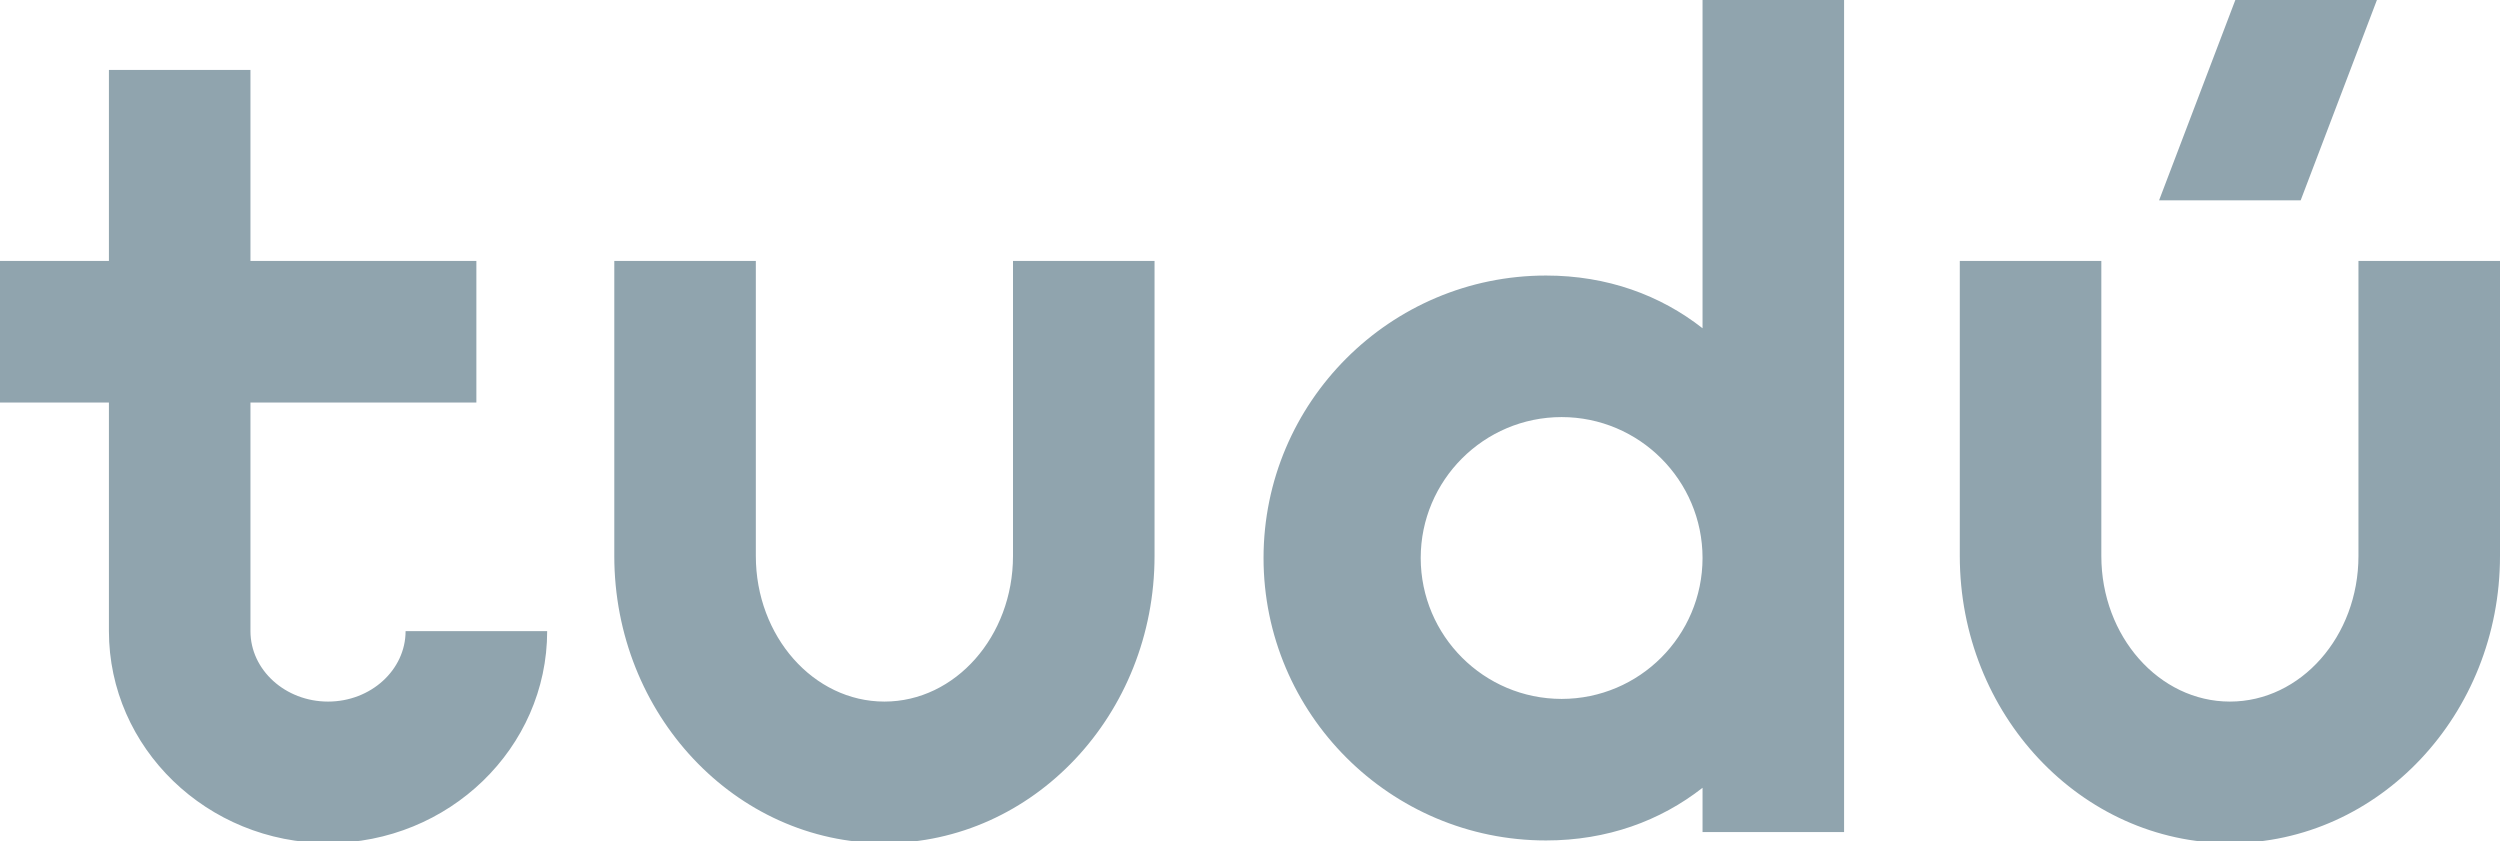
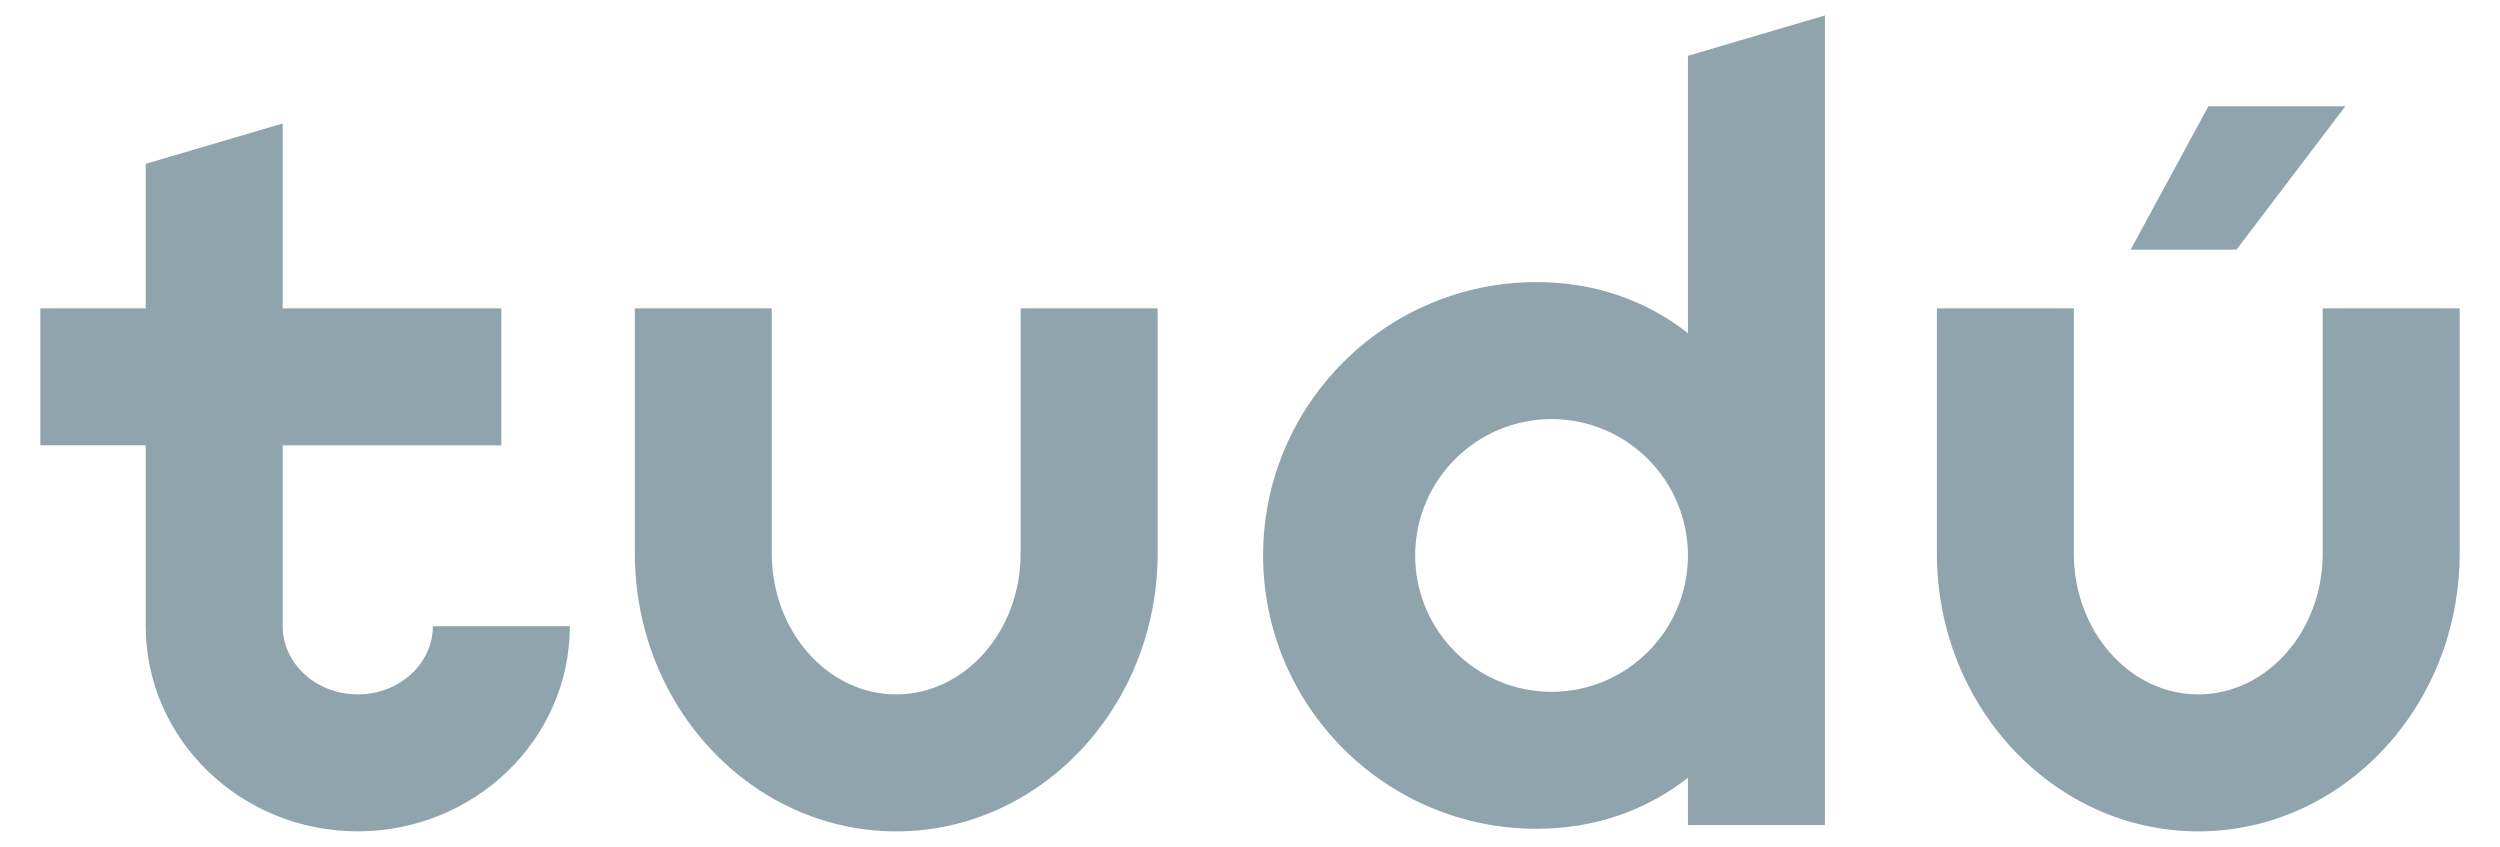
- <svg xmlns="http://www.w3.org/2000/svg" width="60" height="20.172" viewBox="0 0 60 20.172">
-   <path d="M7.873 16.838c-1.026 0-1.862-.759-1.862-1.69V9.66h5.422V6.263H6.011V1.679H2.614v4.584H0V9.66h2.614v5.487c0 2.805 2.359 5.087 5.259 5.087s5.259-2.282 5.259-5.087H9.734c0 .932-.835 1.691-1.861 1.691zm16.439-3.494c0 1.927-1.384 3.494-3.086 3.494s-3.086-1.567-3.086-3.494V6.263h-3.397v7.081c0 3.8 2.908 6.891 6.483 6.891s6.483-3.091 6.483-6.891V6.263h-3.397v7.081zm32.291-7.081v7.081c0 1.927-1.384 3.494-3.085 3.494s-3.086-1.567-3.086-3.494V6.263h-3.397v7.081c0 3.8 2.908 6.891 6.483 6.891S60 17.144 60 13.344V6.263h-3.397zM40.861 7.878c-1.013-.795-2.29-1.265-3.757-1.265-3.738 0-6.779 3.041-6.779 6.779s3.042 6.779 6.779 6.779c1.467 0 2.744-.47 3.757-1.264v1.062h3.397V0h-3.397v7.878zm-3.382 8.896a3.386 3.386 0 0 1-3.382-3.382c0-1.864 1.517-3.382 3.382-3.382s3.382 1.518 3.382 3.382a3.385 3.385 0 0 1-3.382 3.382zM57.046 0h-3.398l-1.83 4.808h3.398z" fill="#90A4AE" />
+ <svg xmlns="http://www.w3.org/2000/svg" width="62" height="21" viewBox="0 0 62 21">
+   <path d="M8.872 17.221c-1.025 0-1.861-.759-1.861-1.69v-4.487h5.422V7.646H7.011V3.062L3.614 4.063v3.583H1v3.397h2.614v4.487c0 2.805 2.358 5.087 5.258 5.087s5.26-2.282 5.26-5.087h-3.397c-.001.932-.836 1.691-1.863 1.691zm16.44-3.494c0 1.927-1.384 3.494-3.086 3.494-1.701 0-3.086-1.567-3.086-3.494V7.646h-3.396v6.081c0 3.8 2.908 6.891 6.482 6.891 3.575 0 6.483-3.091 6.483-6.891V7.646h-3.397v6.081zm32.291-6.081v6.081c0 1.927-1.384 3.494-3.086 3.494-1.701 0-3.086-1.567-3.086-3.494V7.646h-3.396v6.081c0 3.8 2.908 6.891 6.482 6.891 3.575 0 6.483-3.091 6.483-6.891V7.646h-3.397zm-15.742.615c-1.013-.795-2.29-1.265-3.757-1.265-3.738 0-6.779 3.041-6.779 6.779s3.041 6.779 6.779 6.779c1.467 0 2.744-.47 3.757-1.264v1.172h3.397V.383l-3.397 1.001v6.877zm-3.382 8.896a3.386 3.386 0 0 1-3.383-3.382 3.387 3.387 0 0 1 3.383-3.382 3.387 3.387 0 0 1 3.382 3.382 3.385 3.385 0 0 1-3.382 3.382zM58.165 2.635h-3.397l-1.927 3.556h2.624z" fill="#90A4AE" />
</svg>
